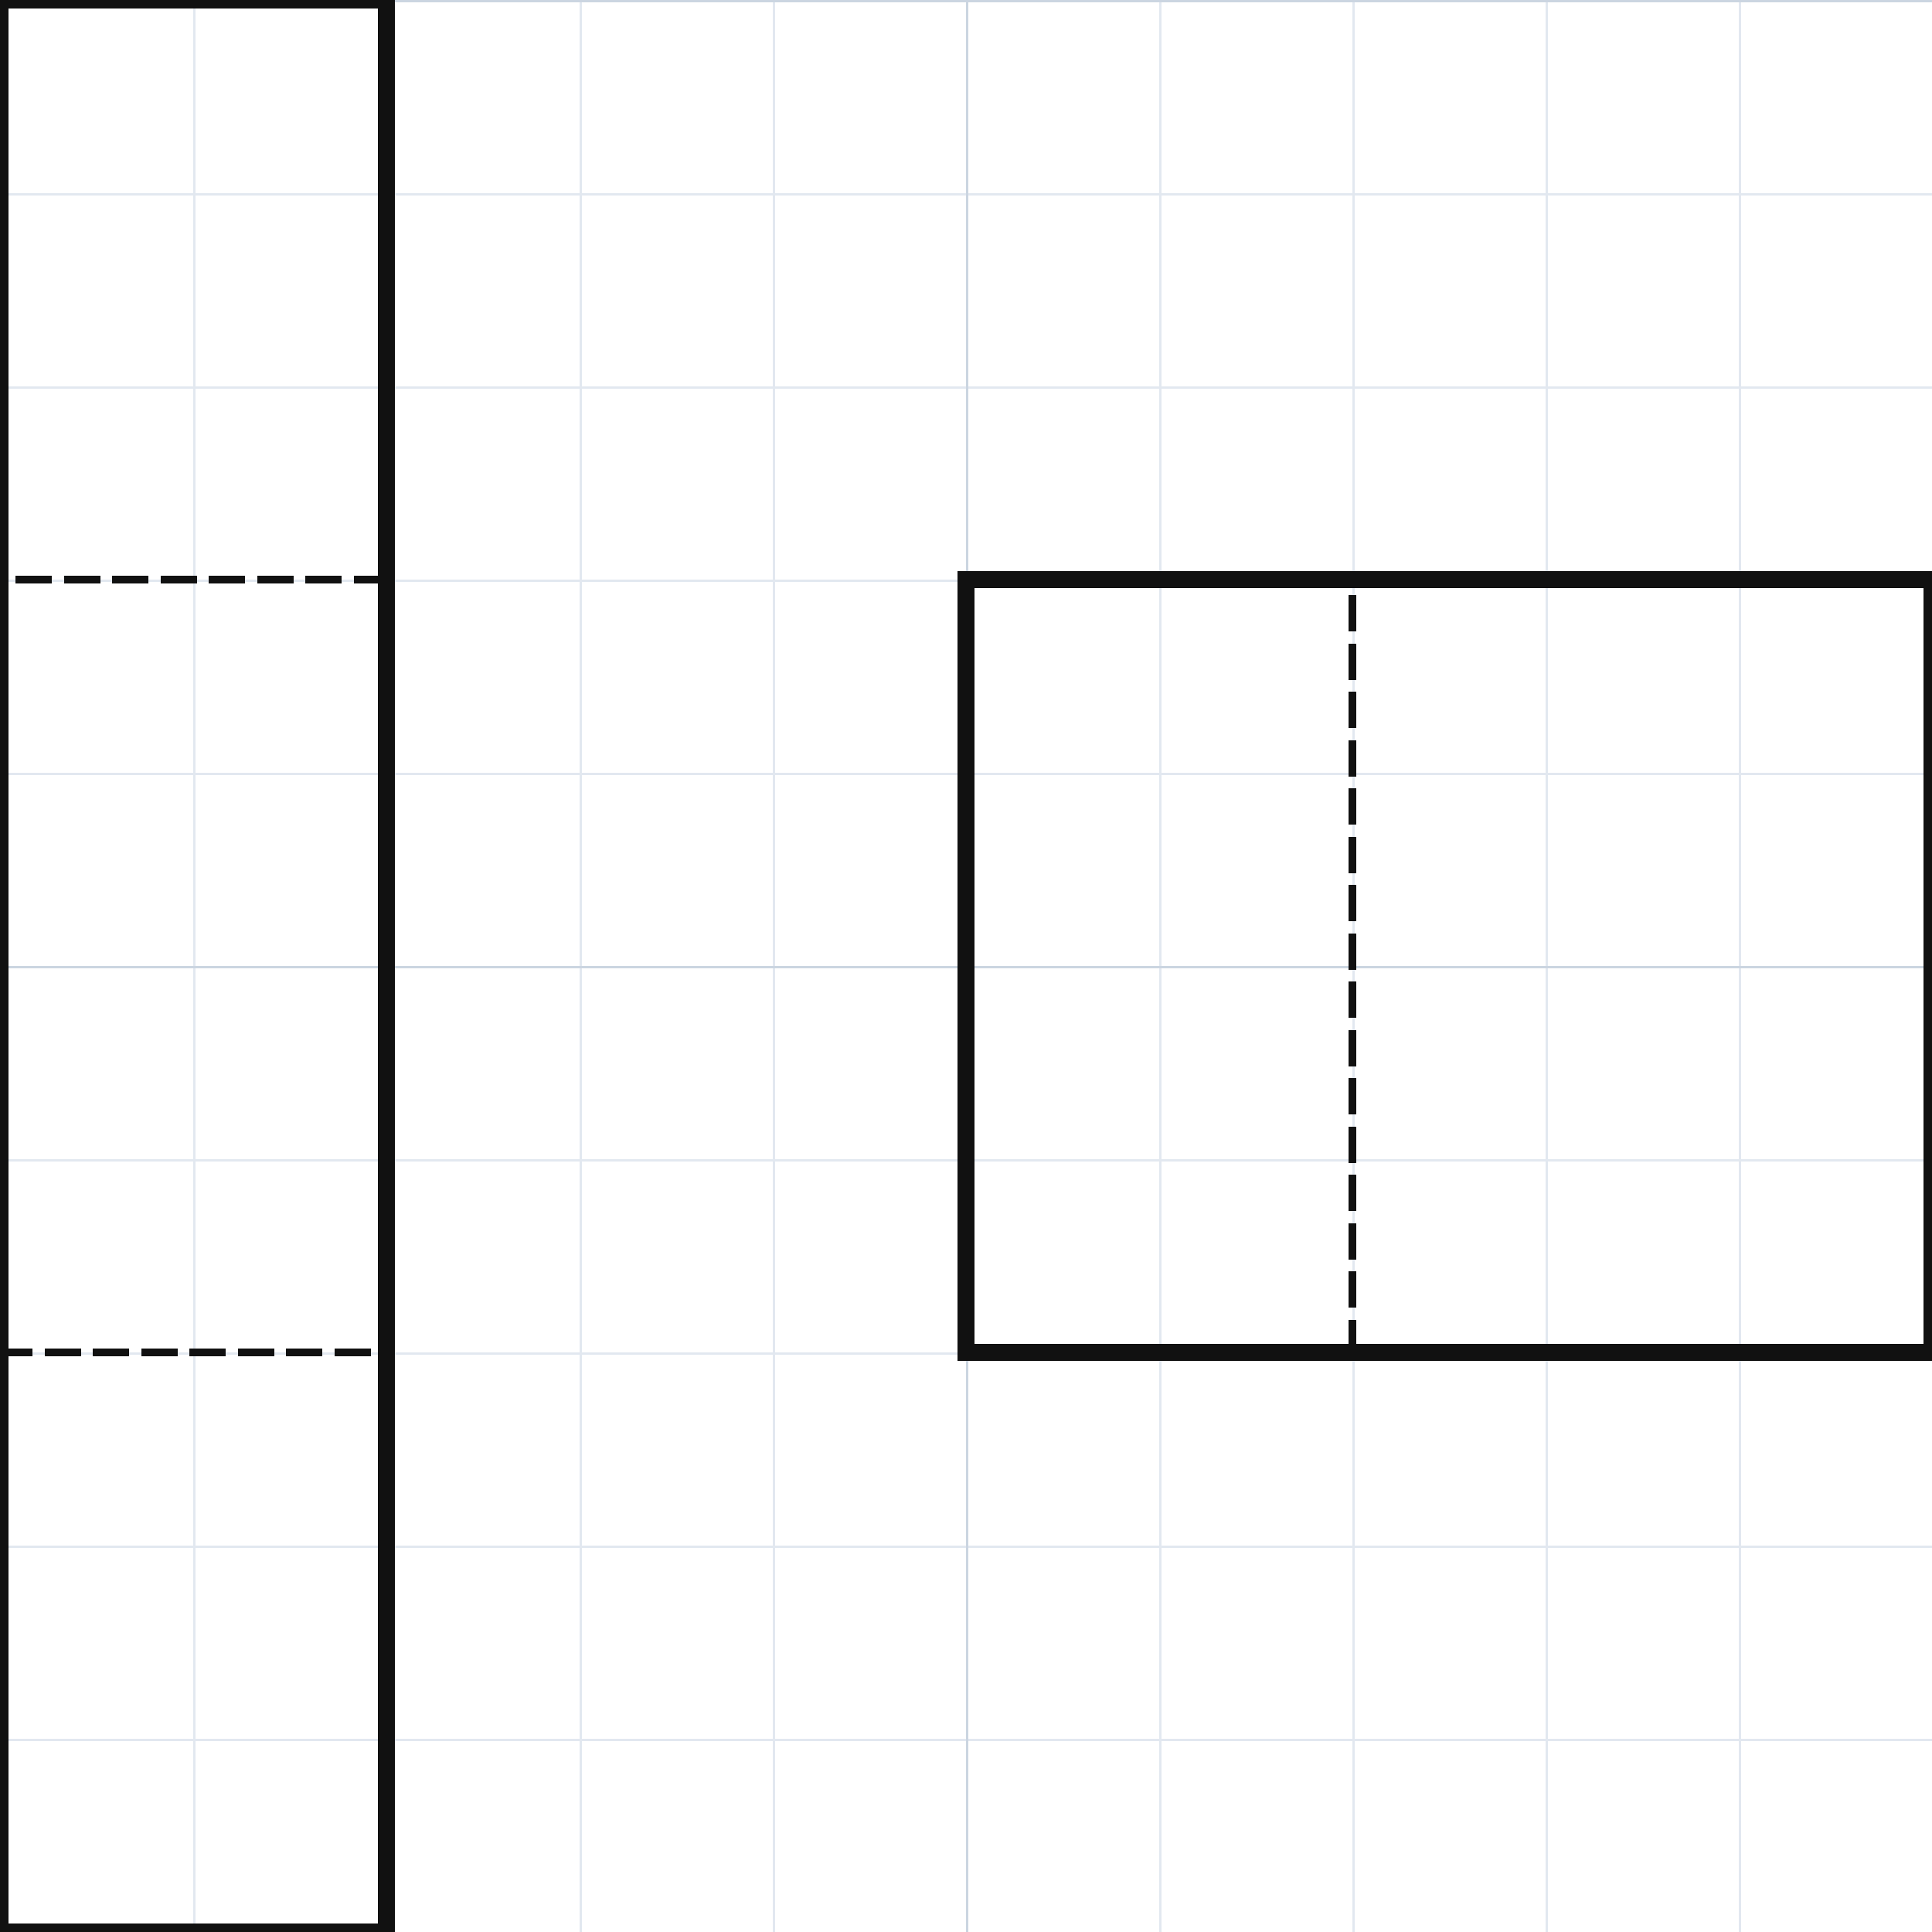
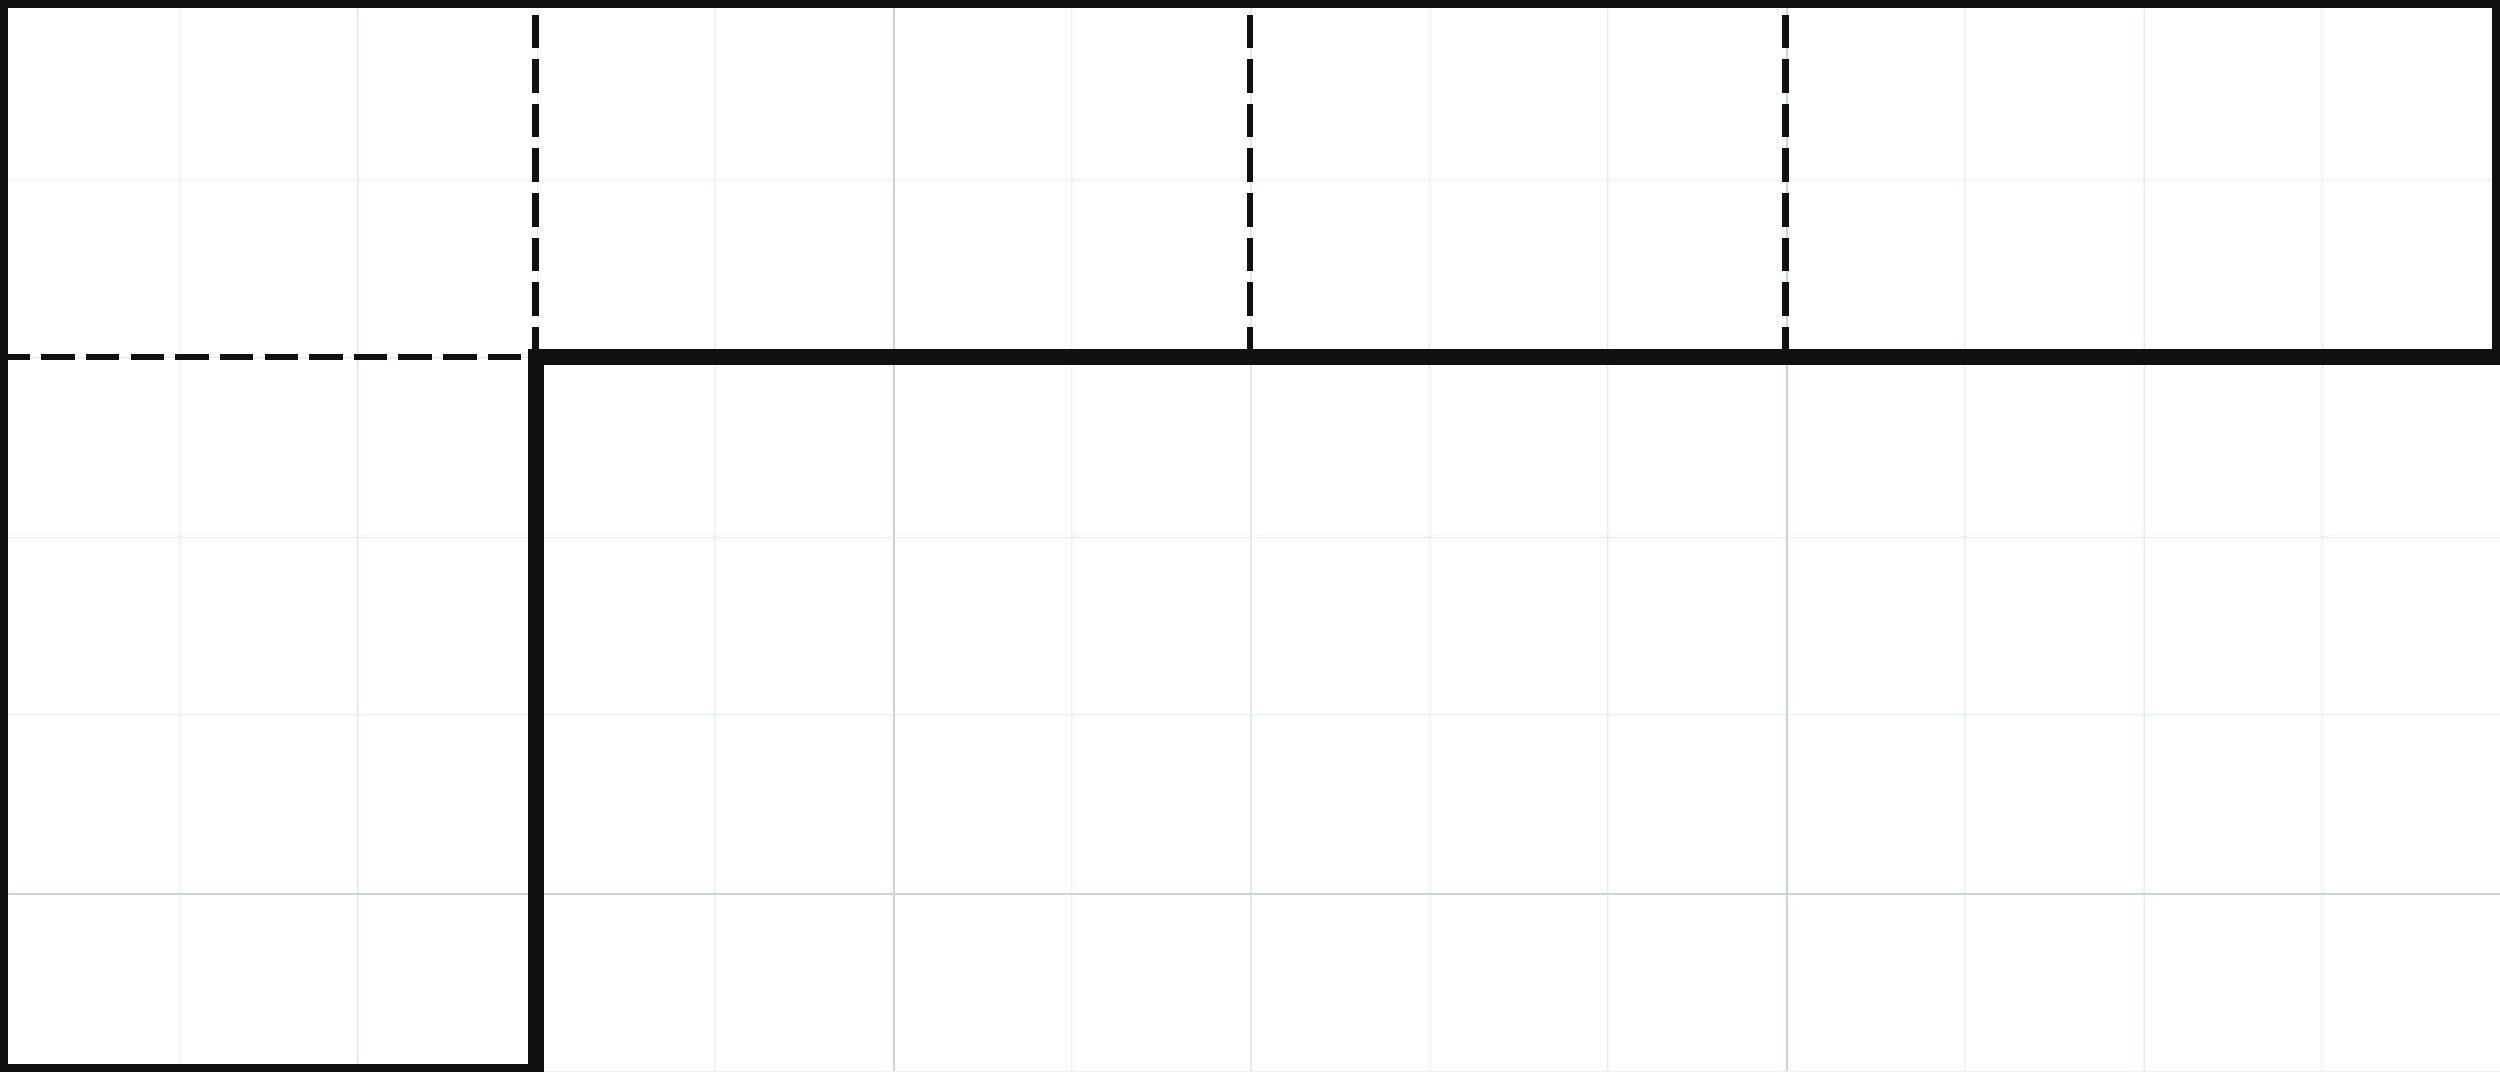
- <svg xmlns="http://www.w3.org/2000/svg" width="400" height="400" viewBox="0 0 400 400" shape-rendering="crispEdges">
+ <svg xmlns="http://www.w3.org/2000/svg" width="560" height="240" viewBox="0 0 560 240" shape-rendering="crispEdges">
  <defs>
    <pattern id="gridMinor" width="40" height="40" patternUnits="userSpaceOnUse">
      <path d="M 40 0 L 0 0 0 40" fill="none" stroke="#e2e8f0" stroke-width="1" />
    </pattern>
    <pattern id="gridMajor" width="200" height="200" patternUnits="userSpaceOnUse">
      <path d="M 200 0 L 0 0 0 200" fill="none" stroke="#cbd5e1" stroke-width="1" />
    </pattern>
  </defs>
  <rect width="100%" height="100%" fill="white" />
  <rect width="100%" height="100%" fill="url(#gridMinor)" />
  <rect width="100%" height="100%" fill="url(#gridMajor)" />
-   <line x1="80" y1="120" x2="0" y2="120" stroke="#111111" stroke-width="1.5" stroke-linecap="square" stroke-dasharray="6 4" />
-   <line x1="80" y1="120" x2="80" y2="280" stroke="#111111" stroke-width="3.5" stroke-linecap="square" />
-   <line x1="0" y1="280" x2="80" y2="280" stroke="#111111" stroke-width="1.5" stroke-linecap="square" stroke-dasharray="6 4" />
-   <line x1="0" y1="280" x2="0" y2="120" stroke="#111111" stroke-width="3.5" stroke-linecap="square" />
-   <line x1="200" y1="120" x2="280" y2="120" stroke="#111111" stroke-width="3.5" stroke-linecap="square" />
-   <line x1="280" y1="280" x2="280" y2="120" stroke="#111111" stroke-width="1.5" stroke-linecap="square" stroke-dasharray="6 4" />
-   <line x1="280" y1="280" x2="200" y2="280" stroke="#111111" stroke-width="3.5" stroke-linecap="square" />
-   <line x1="200" y1="280" x2="200" y2="120" stroke="#111111" stroke-width="3.5" stroke-linecap="square" />
-   <line x1="280" y1="120" x2="400" y2="120" stroke="#111111" stroke-width="3.5" stroke-linecap="square" />
-   <line x1="400" y1="120" x2="400" y2="280" stroke="#111111" stroke-width="3.5" stroke-linecap="square" />
-   <line x1="400" y1="280" x2="280" y2="280" stroke="#111111" stroke-width="3.5" stroke-linecap="square" />
-   <line x1="0" y1="0" x2="80" y2="0" stroke="#111111" stroke-width="3.5" stroke-linecap="square" />
-   <line x1="80" y1="0" x2="80" y2="120" stroke="#111111" stroke-width="3.5" stroke-linecap="square" />
-   <line x1="0" y1="120" x2="0" y2="0" stroke="#111111" stroke-width="3.5" stroke-linecap="square" />
-   <line x1="80" y1="280" x2="80" y2="400" stroke="#111111" stroke-width="3.5" stroke-linecap="square" />
-   <line x1="80" y1="400" x2="0" y2="400" stroke="#111111" stroke-width="3.5" stroke-linecap="square" />
-   <line x1="0" y1="400" x2="0" y2="280" stroke="#111111" stroke-width="3.5" stroke-linecap="square" />
+   <line x1="0" y1="0" x2="120" y2="0" stroke="#111111" stroke-width="3.5" stroke-linecap="square" />
+   <line x1="120" y1="80" x2="120" y2="0" stroke="#111111" stroke-width="1.5" stroke-linecap="square" stroke-dasharray="6 4" />
+   <line x1="0" y1="80" x2="120" y2="80" stroke="#111111" stroke-width="1.5" stroke-linecap="square" stroke-dasharray="6 4" />
+   <line x1="0" y1="80" x2="0" y2="0" stroke="#111111" stroke-width="3.5" stroke-linecap="square" />
+   <line x1="120" y1="0" x2="280" y2="0" stroke="#111111" stroke-width="3.5" stroke-linecap="square" />
+   <line x1="280" y1="80" x2="280" y2="0" stroke="#111111" stroke-width="1.5" stroke-linecap="square" stroke-dasharray="6 4" />
+   <line x1="280" y1="80" x2="120" y2="80" stroke="#111111" stroke-width="3.5" stroke-linecap="square" />
+   <line x1="280" y1="0" x2="400" y2="0" stroke="#111111" stroke-width="3.5" stroke-linecap="square" />
+   <line x1="400" y1="80" x2="400" y2="0" stroke="#111111" stroke-width="1.5" stroke-linecap="square" stroke-dasharray="6 4" />
+   <line x1="400" y1="80" x2="280" y2="80" stroke="#111111" stroke-width="3.5" stroke-linecap="square" />
+   <line x1="400" y1="0" x2="560" y2="0" stroke="#111111" stroke-width="3.5" stroke-linecap="square" />
+   <line x1="560" y1="0" x2="560" y2="80" stroke="#111111" stroke-width="3.5" stroke-linecap="square" />
+   <line x1="560" y1="80" x2="400" y2="80" stroke="#111111" stroke-width="3.5" stroke-linecap="square" />
+   <line x1="120" y1="80" x2="120" y2="240" stroke="#111111" stroke-width="3.5" stroke-linecap="square" />
+   <line x1="120" y1="240" x2="0" y2="240" stroke="#111111" stroke-width="3.5" stroke-linecap="square" />
+   <line x1="0" y1="240" x2="0" y2="80" stroke="#111111" stroke-width="3.5" stroke-linecap="square" />
</svg>
